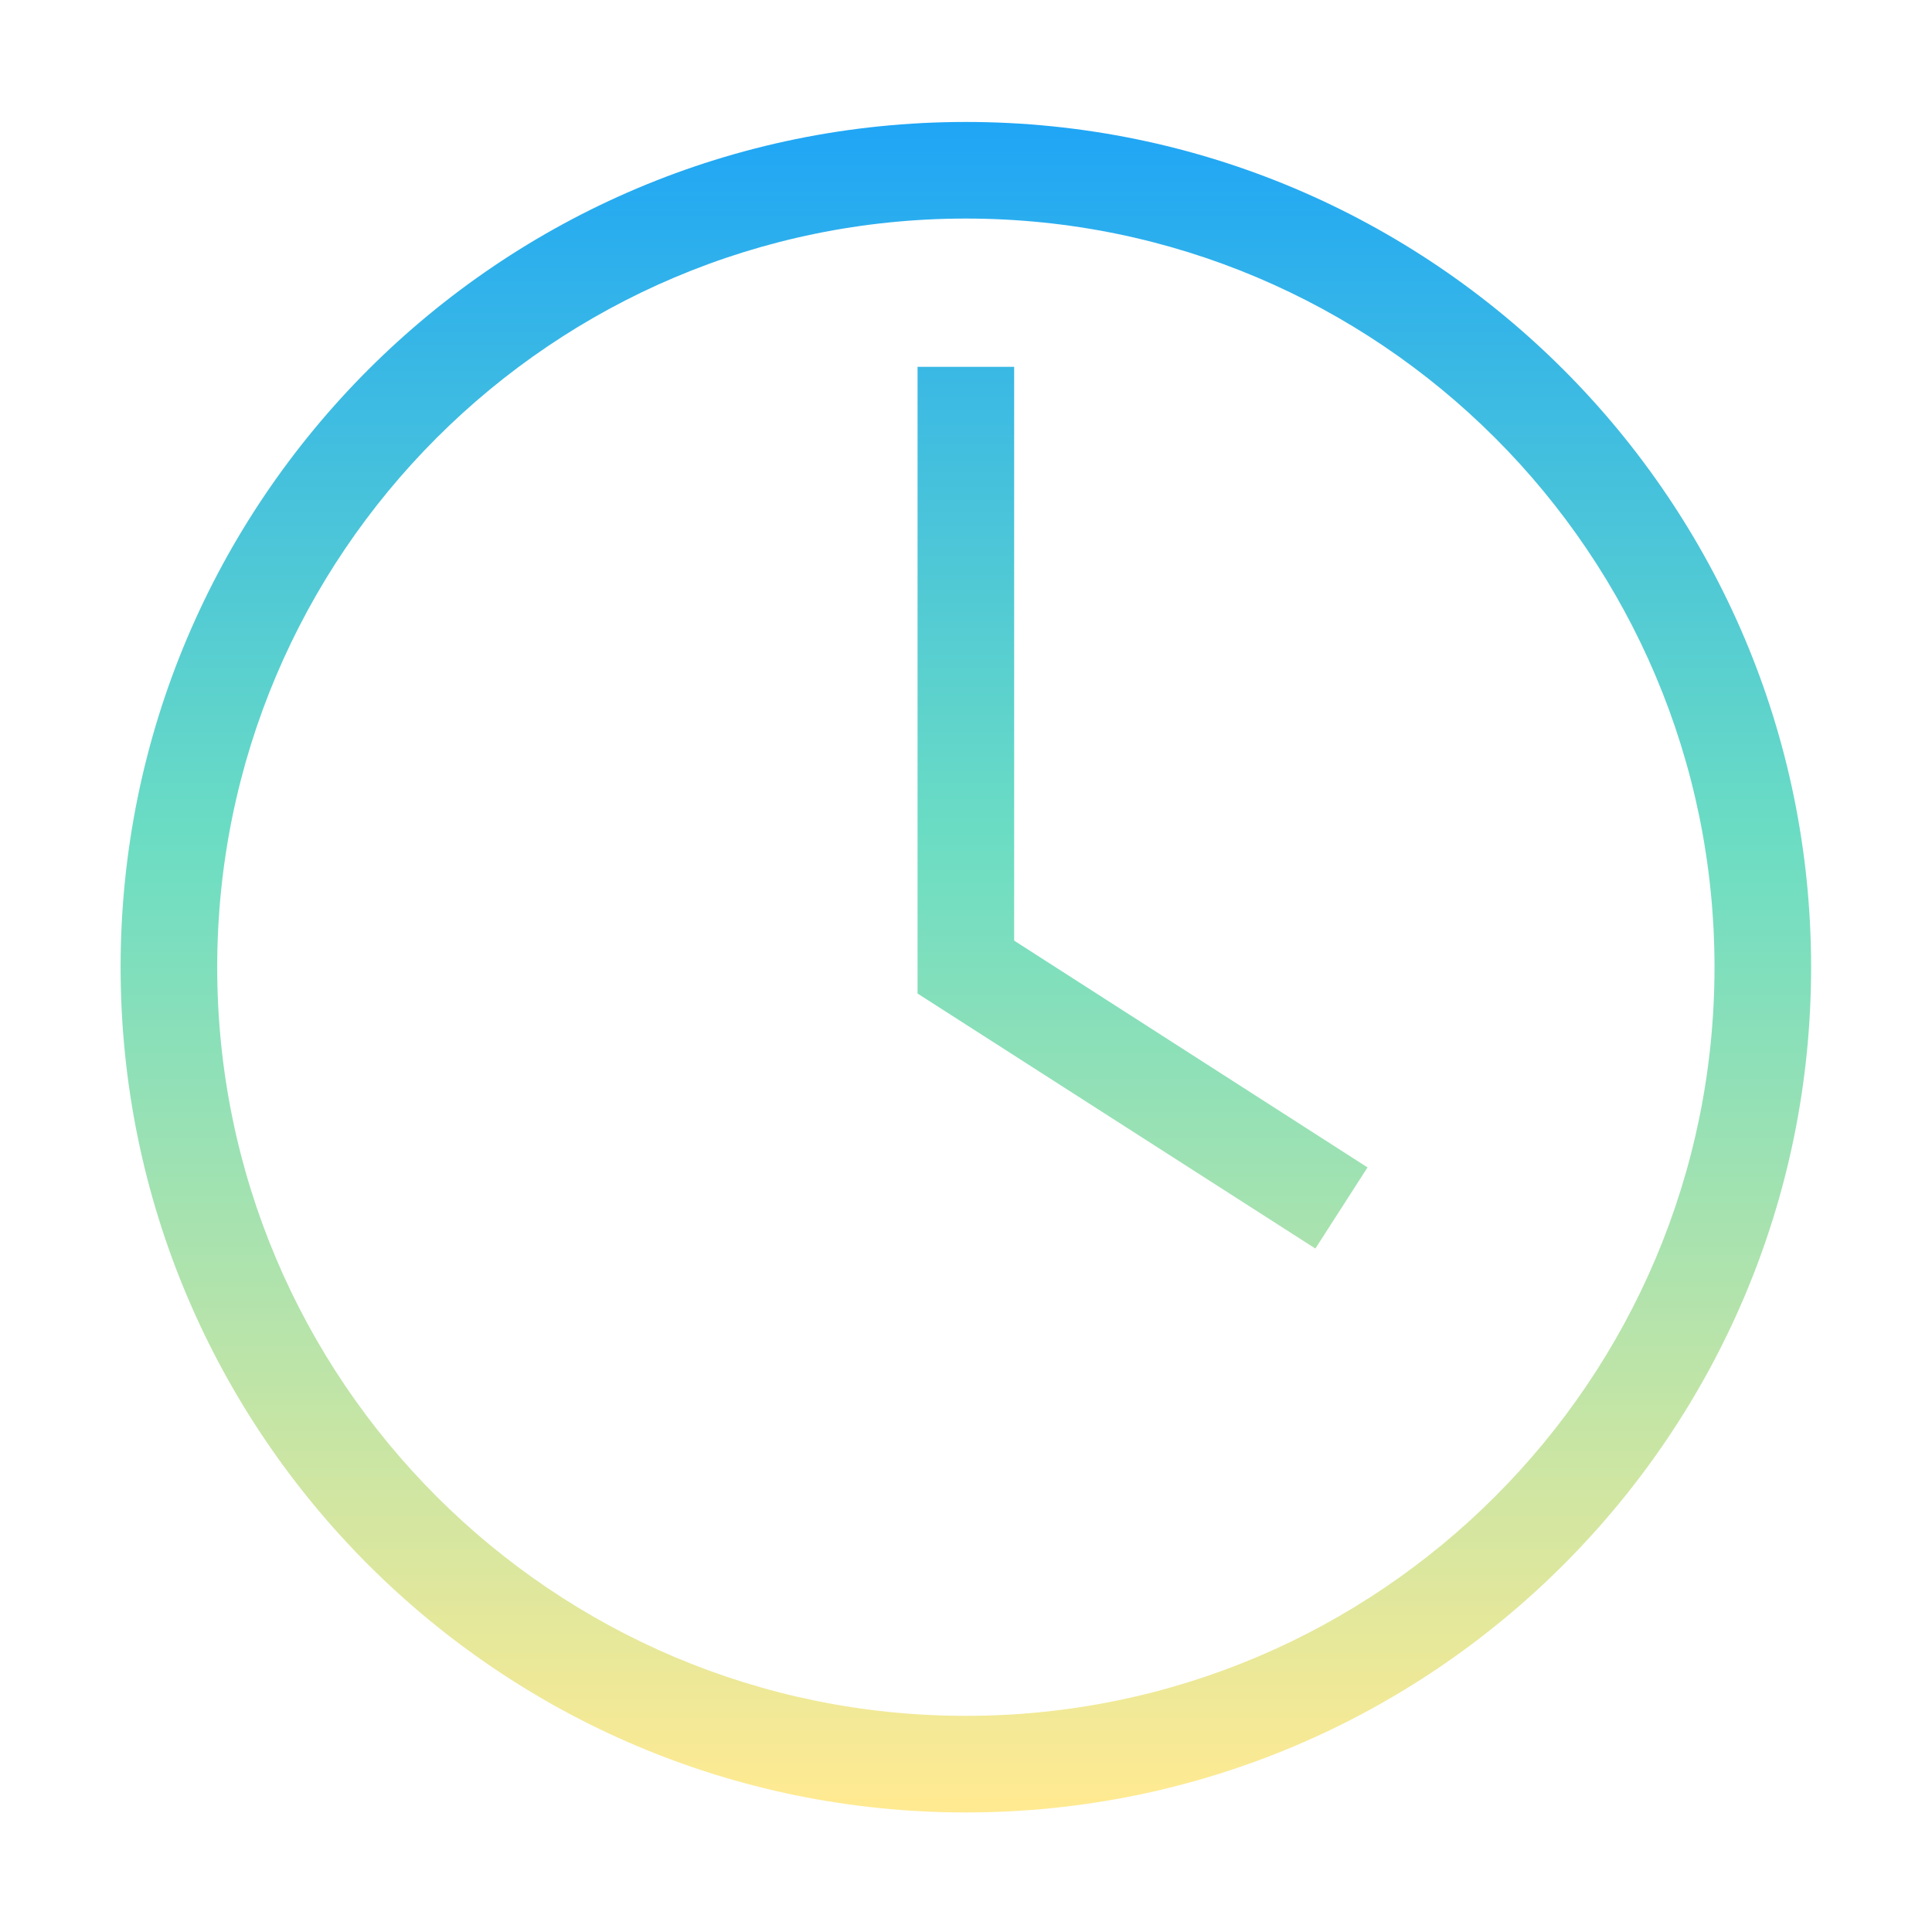
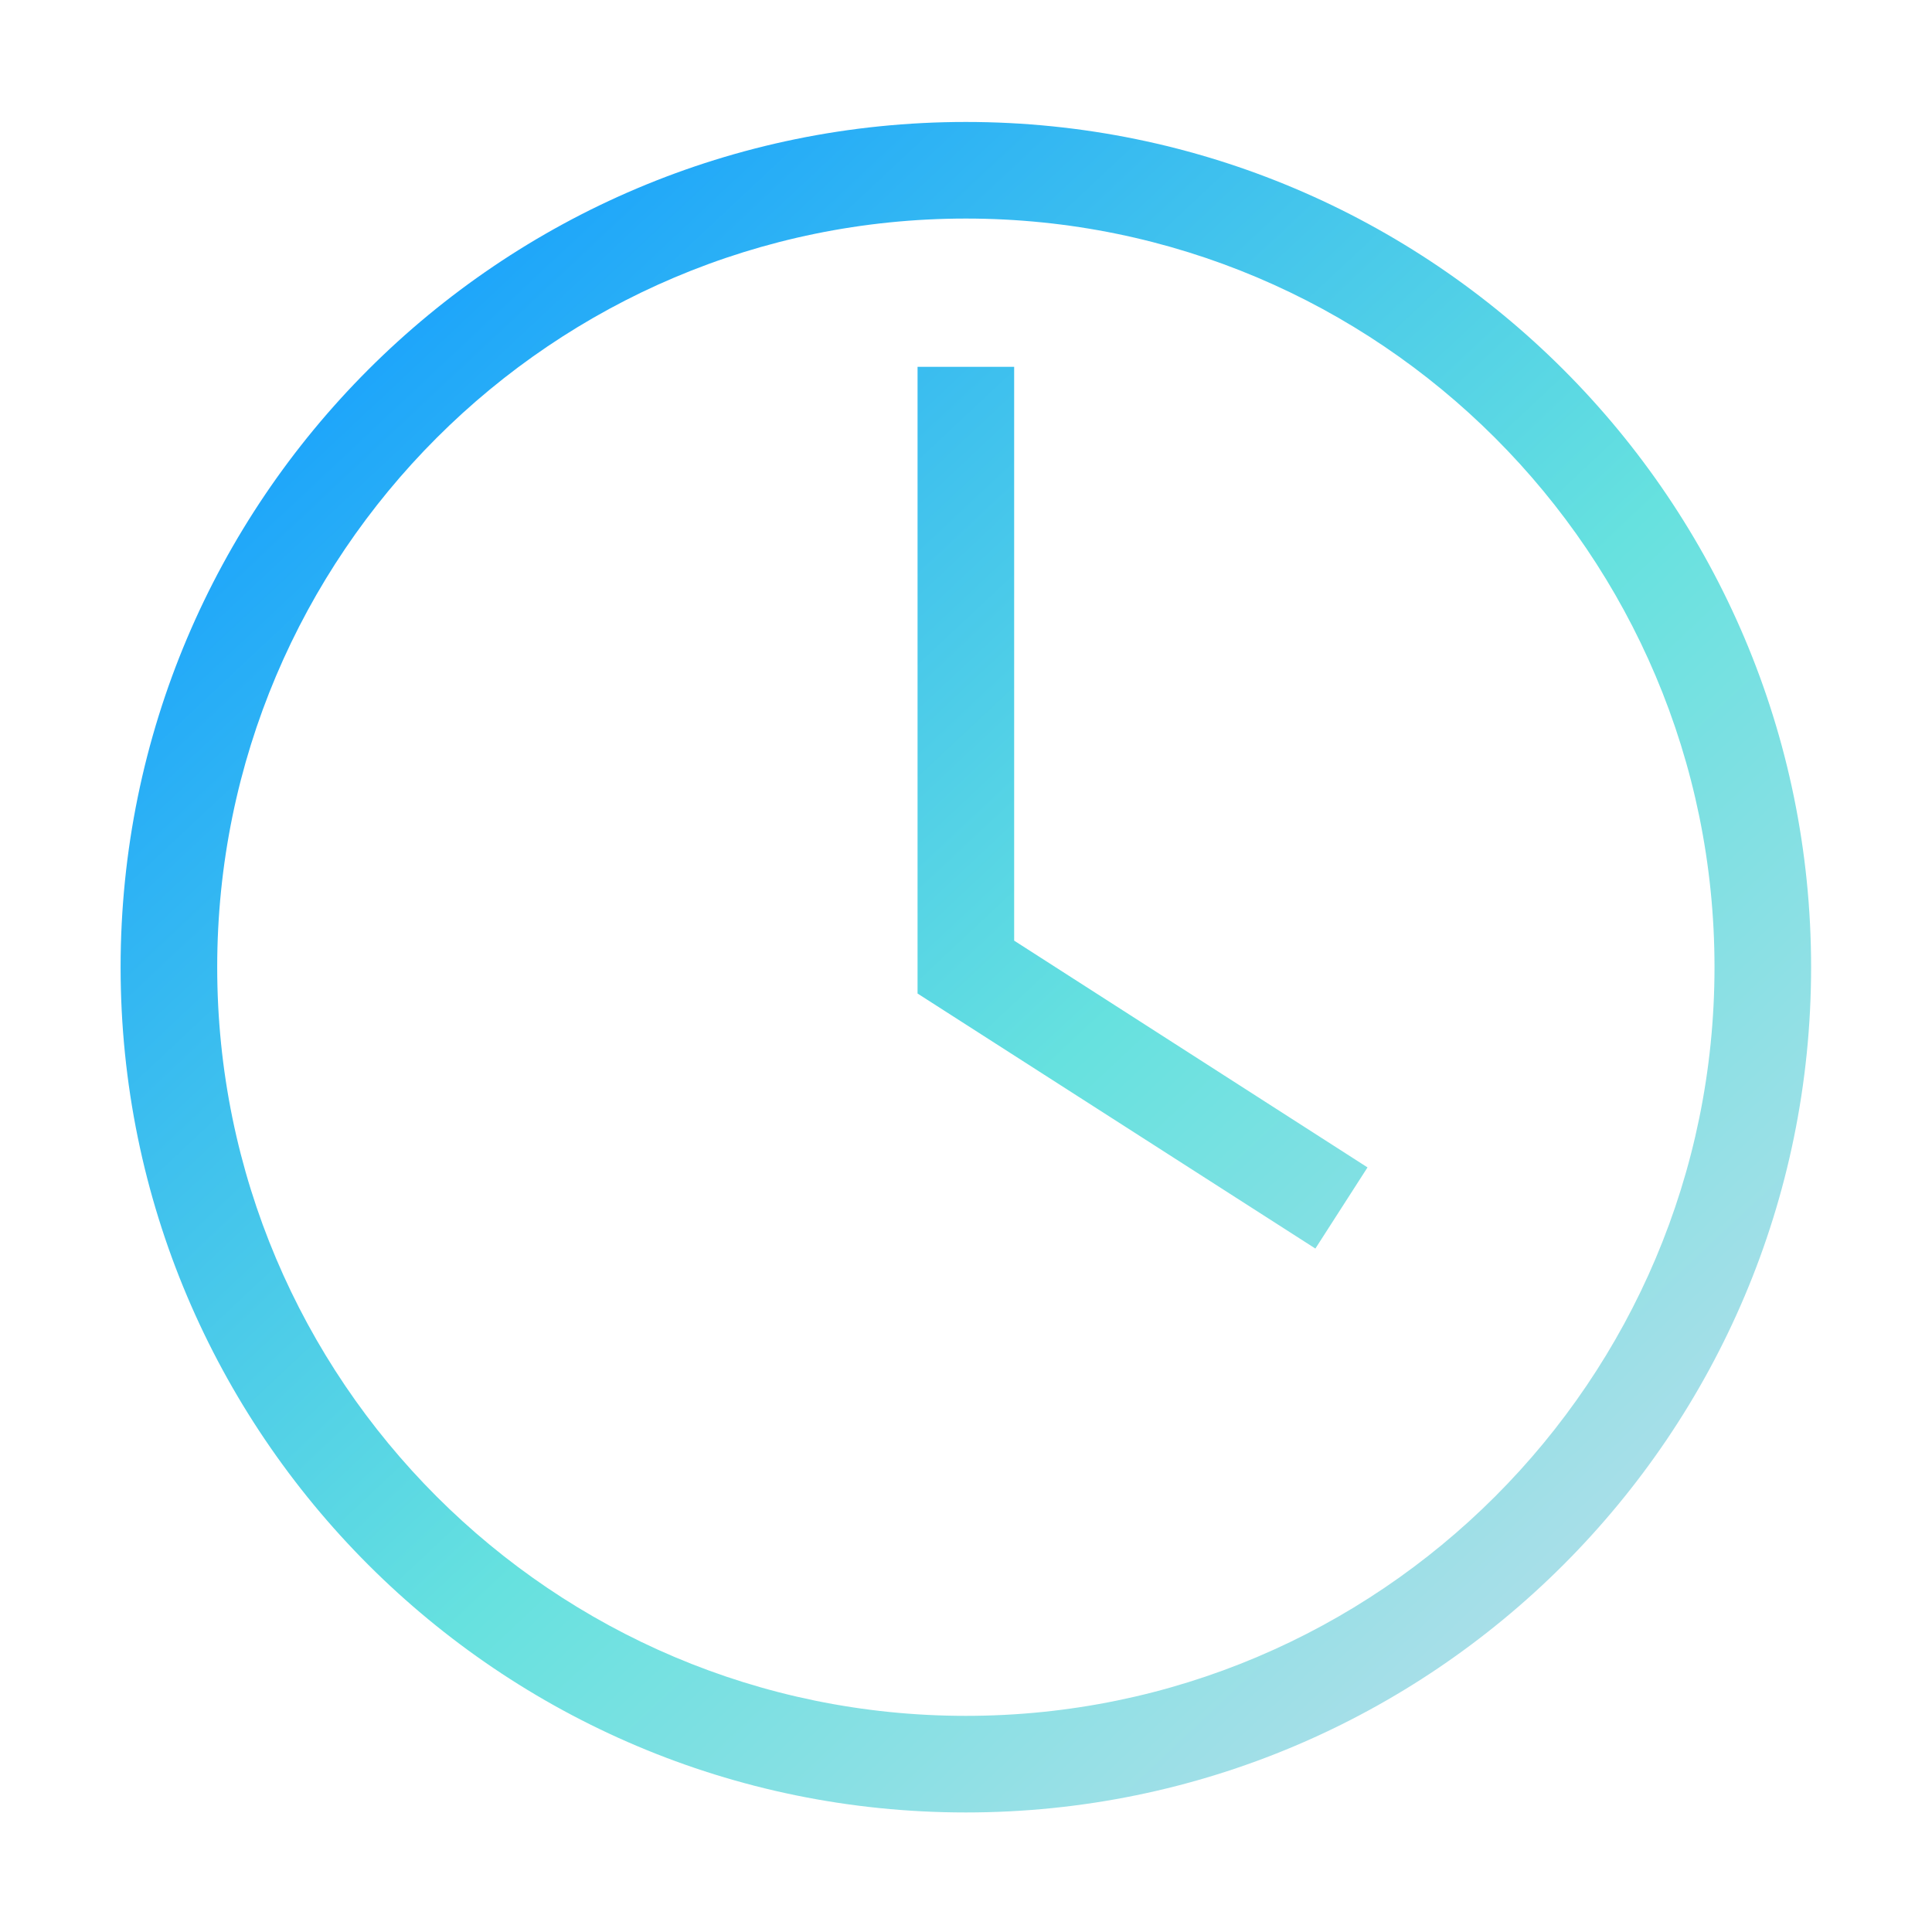
<svg xmlns="http://www.w3.org/2000/svg" width="100%" height="100%" viewBox="0 0 80 80" version="1.1" xml:space="preserve" style="fill-rule:evenodd;clip-rule:evenodd;stroke-linejoin:round;stroke-miterlimit:2;">
-   <g transform="matrix(1,0,0,1,-469,-4402)">
-     <g transform="matrix(1,0,0,1,1222.91,918.04)">
+   <g transform="matrix(1,0,0,1,753.91,-3483.96)">
+     <g>
      <g transform="matrix(0.521152,0,0,0.521152,-1202.08,3501.47)">
        <rect x="859.943" y="-33.506" width="153.506" height="153.506" style="fill:none;" />
-       </g>
-       <g transform="matrix(1,0,0,1,-1528.91,1.42109e-14)">
-         <path d="" style="fill:rgb(17,155,255);" />
      </g>
      <g transform="matrix(1,0,0,1,-1528.91,1.42109e-14)">
        <path d="M814.994,3489.01C834.311,3489.01 849.994,3504.69 849.994,3524.01C849.994,3543.33 834.311,3559.01 814.994,3559.01C795.677,3559.01 779.994,3543.33 779.994,3524.01C779.994,3504.69 795.677,3489.01 814.994,3489.01ZM814.994,3493.01C832.103,3493.01 845.994,3506.9 845.994,3524.01C845.994,3541.12 832.103,3555.01 814.994,3555.01C797.885,3555.01 783.994,3541.12 783.994,3524.01C783.994,3506.9 797.885,3493.01 814.994,3493.01ZM816.994,3522.91L831.626,3532.3L829.467,3535.66L812.994,3525.1L812.994,3499.15L816.994,3499.15L816.994,3522.91Z" style="fill:url(#_Linear1);" />
      </g>
    </g>
  </g>
  <defs>
-     <linearGradient id="_Linear1" x1="0" y1="0" x2="1" y2="0" gradientUnits="userSpaceOnUse" gradientTransform="matrix(4.55415e-15,74.3749,-74.3749,4.55415e-15,822.31,3483.87)">
+     <linearGradient id="_Linear1" x1="0" y1="0" x2="1" y2="0" gradientUnits="userSpaceOnUse" gradientTransform="matrix(65.3333,71.6,-71.6,65.3333,784.661,3493.68)">
      <stop offset="0" style="stop-color:rgb(17,155,255);stop-opacity:1" />
-       <stop offset="0.47" style="stop-color:rgb(108,221,195);stop-opacity:1" />
-       <stop offset="1" style="stop-color:rgb(255,234,146);stop-opacity:1" />
+       <stop offset="0.5" style="stop-color:rgb(102,225,223);stop-opacity:1" />
+       <stop offset="1" style="stop-color:rgb(208,222,238);stop-opacity:1" />
    </linearGradient>
  </defs>
</svg>
